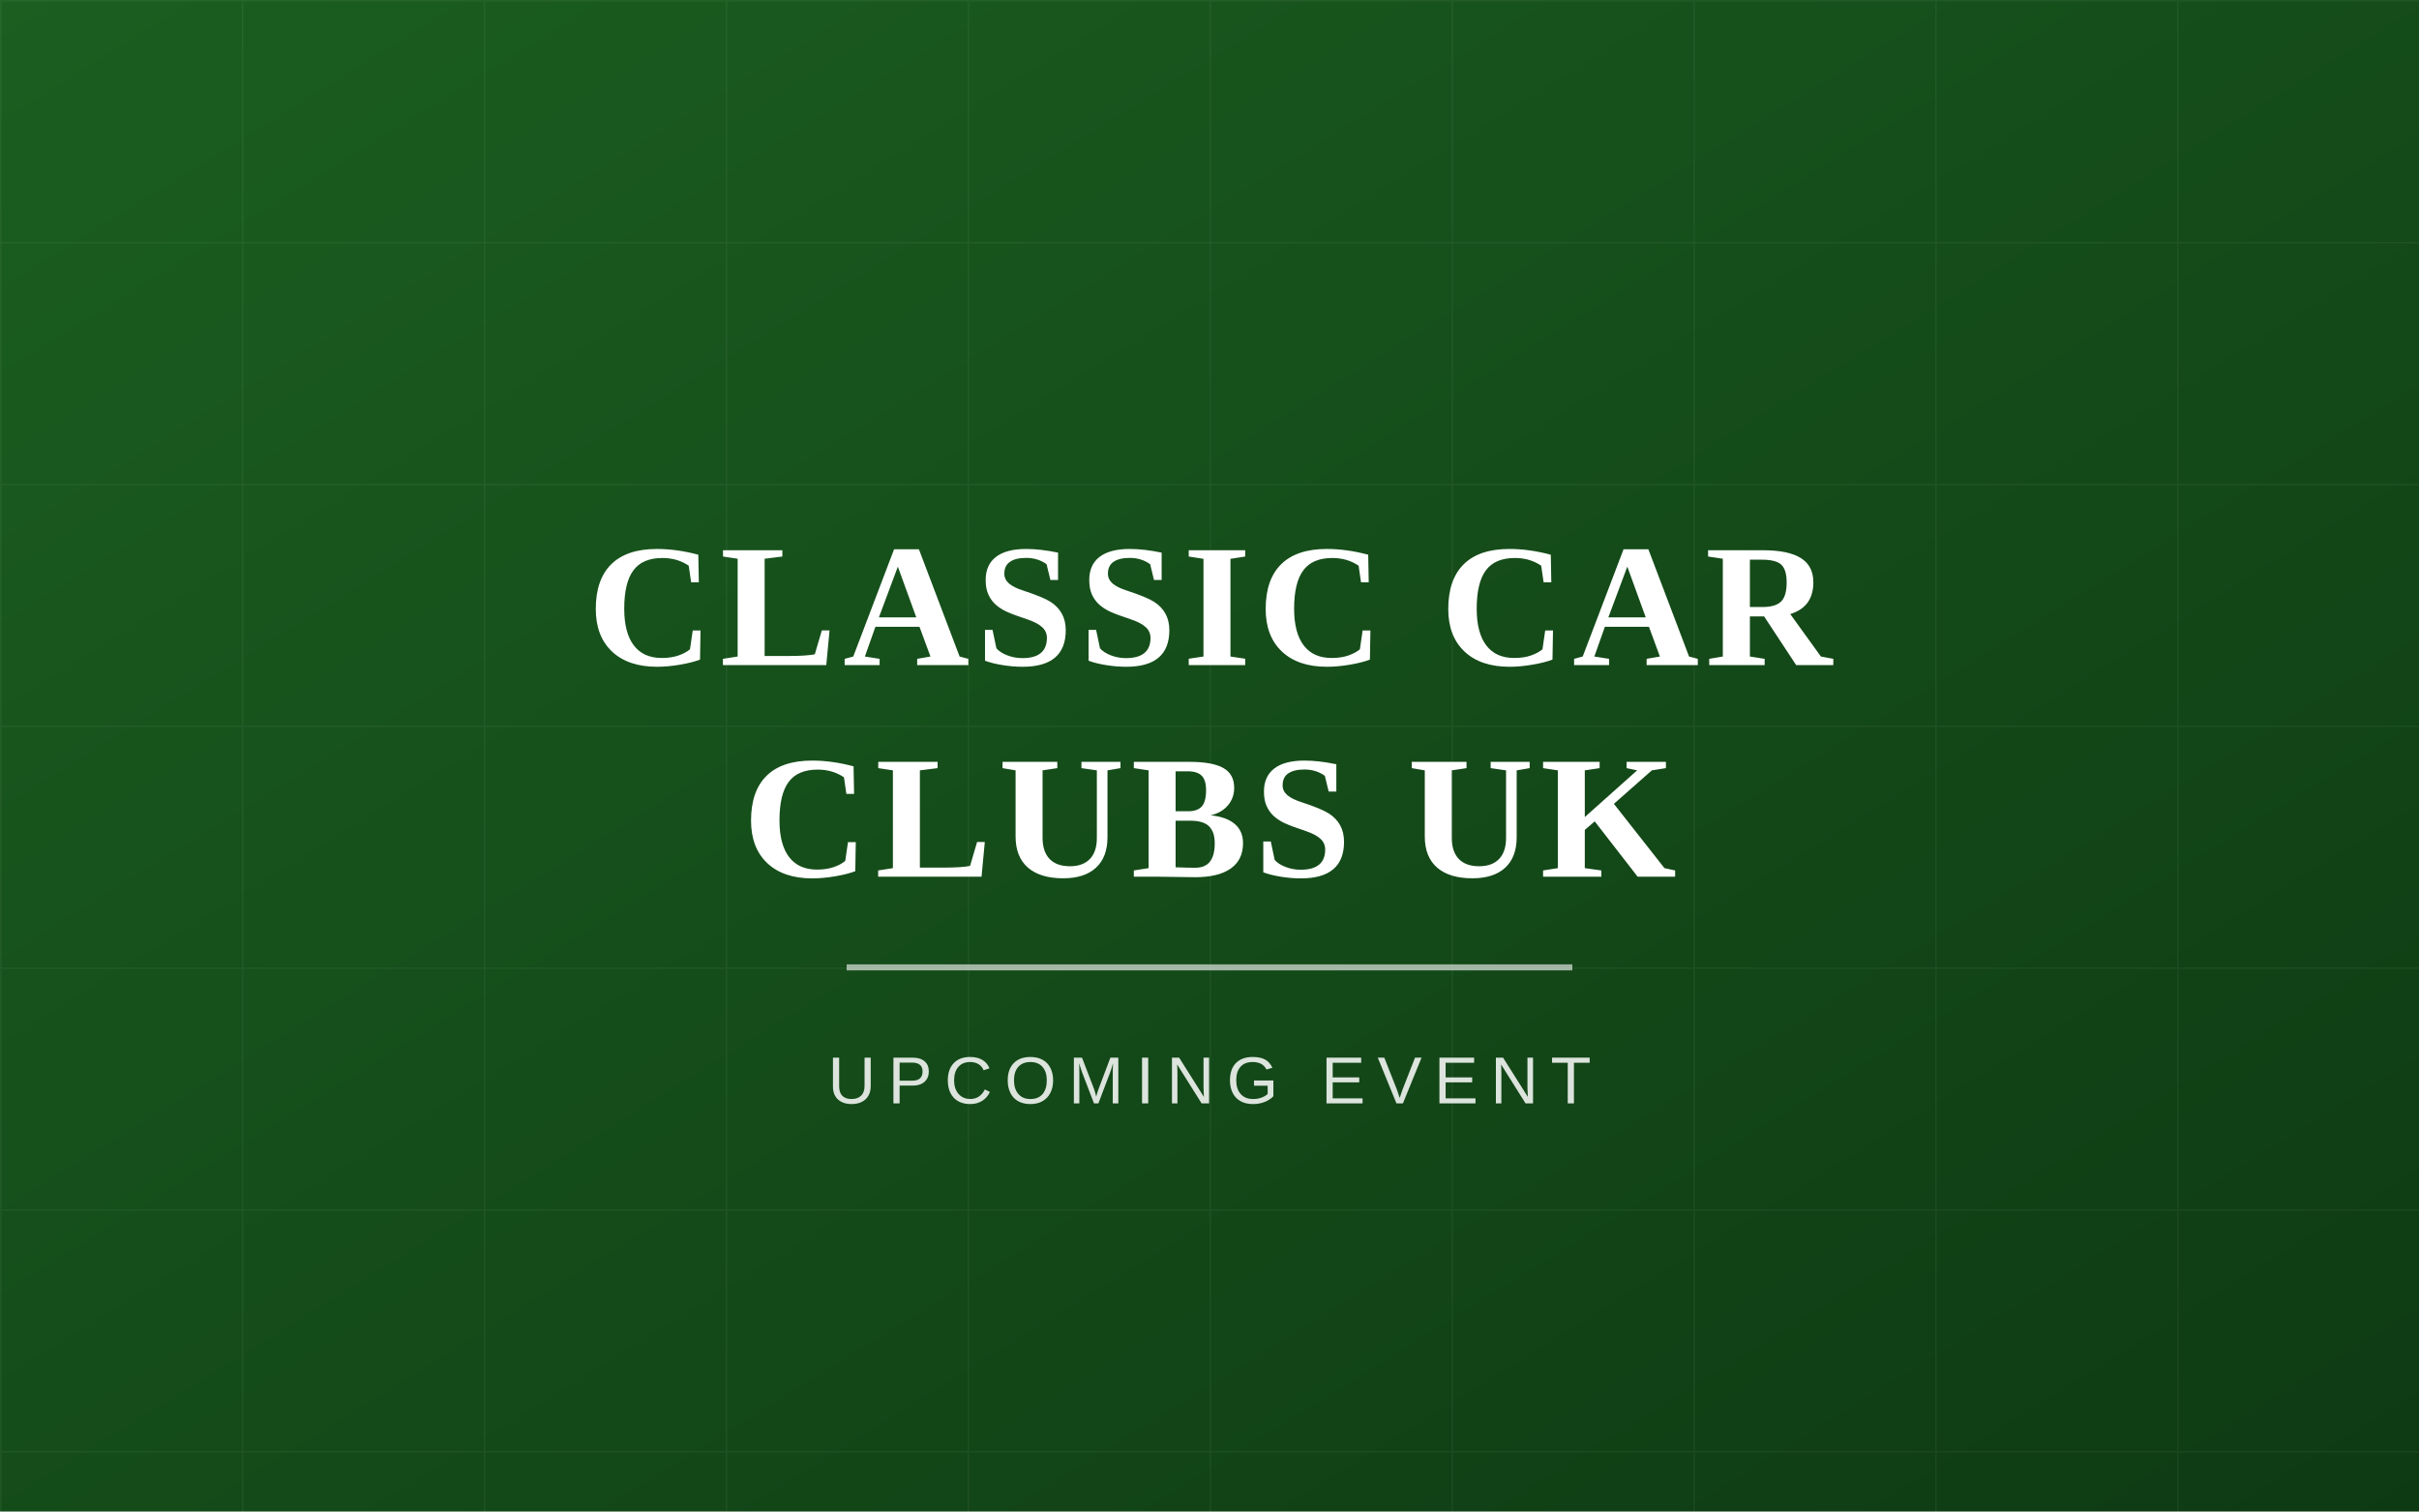
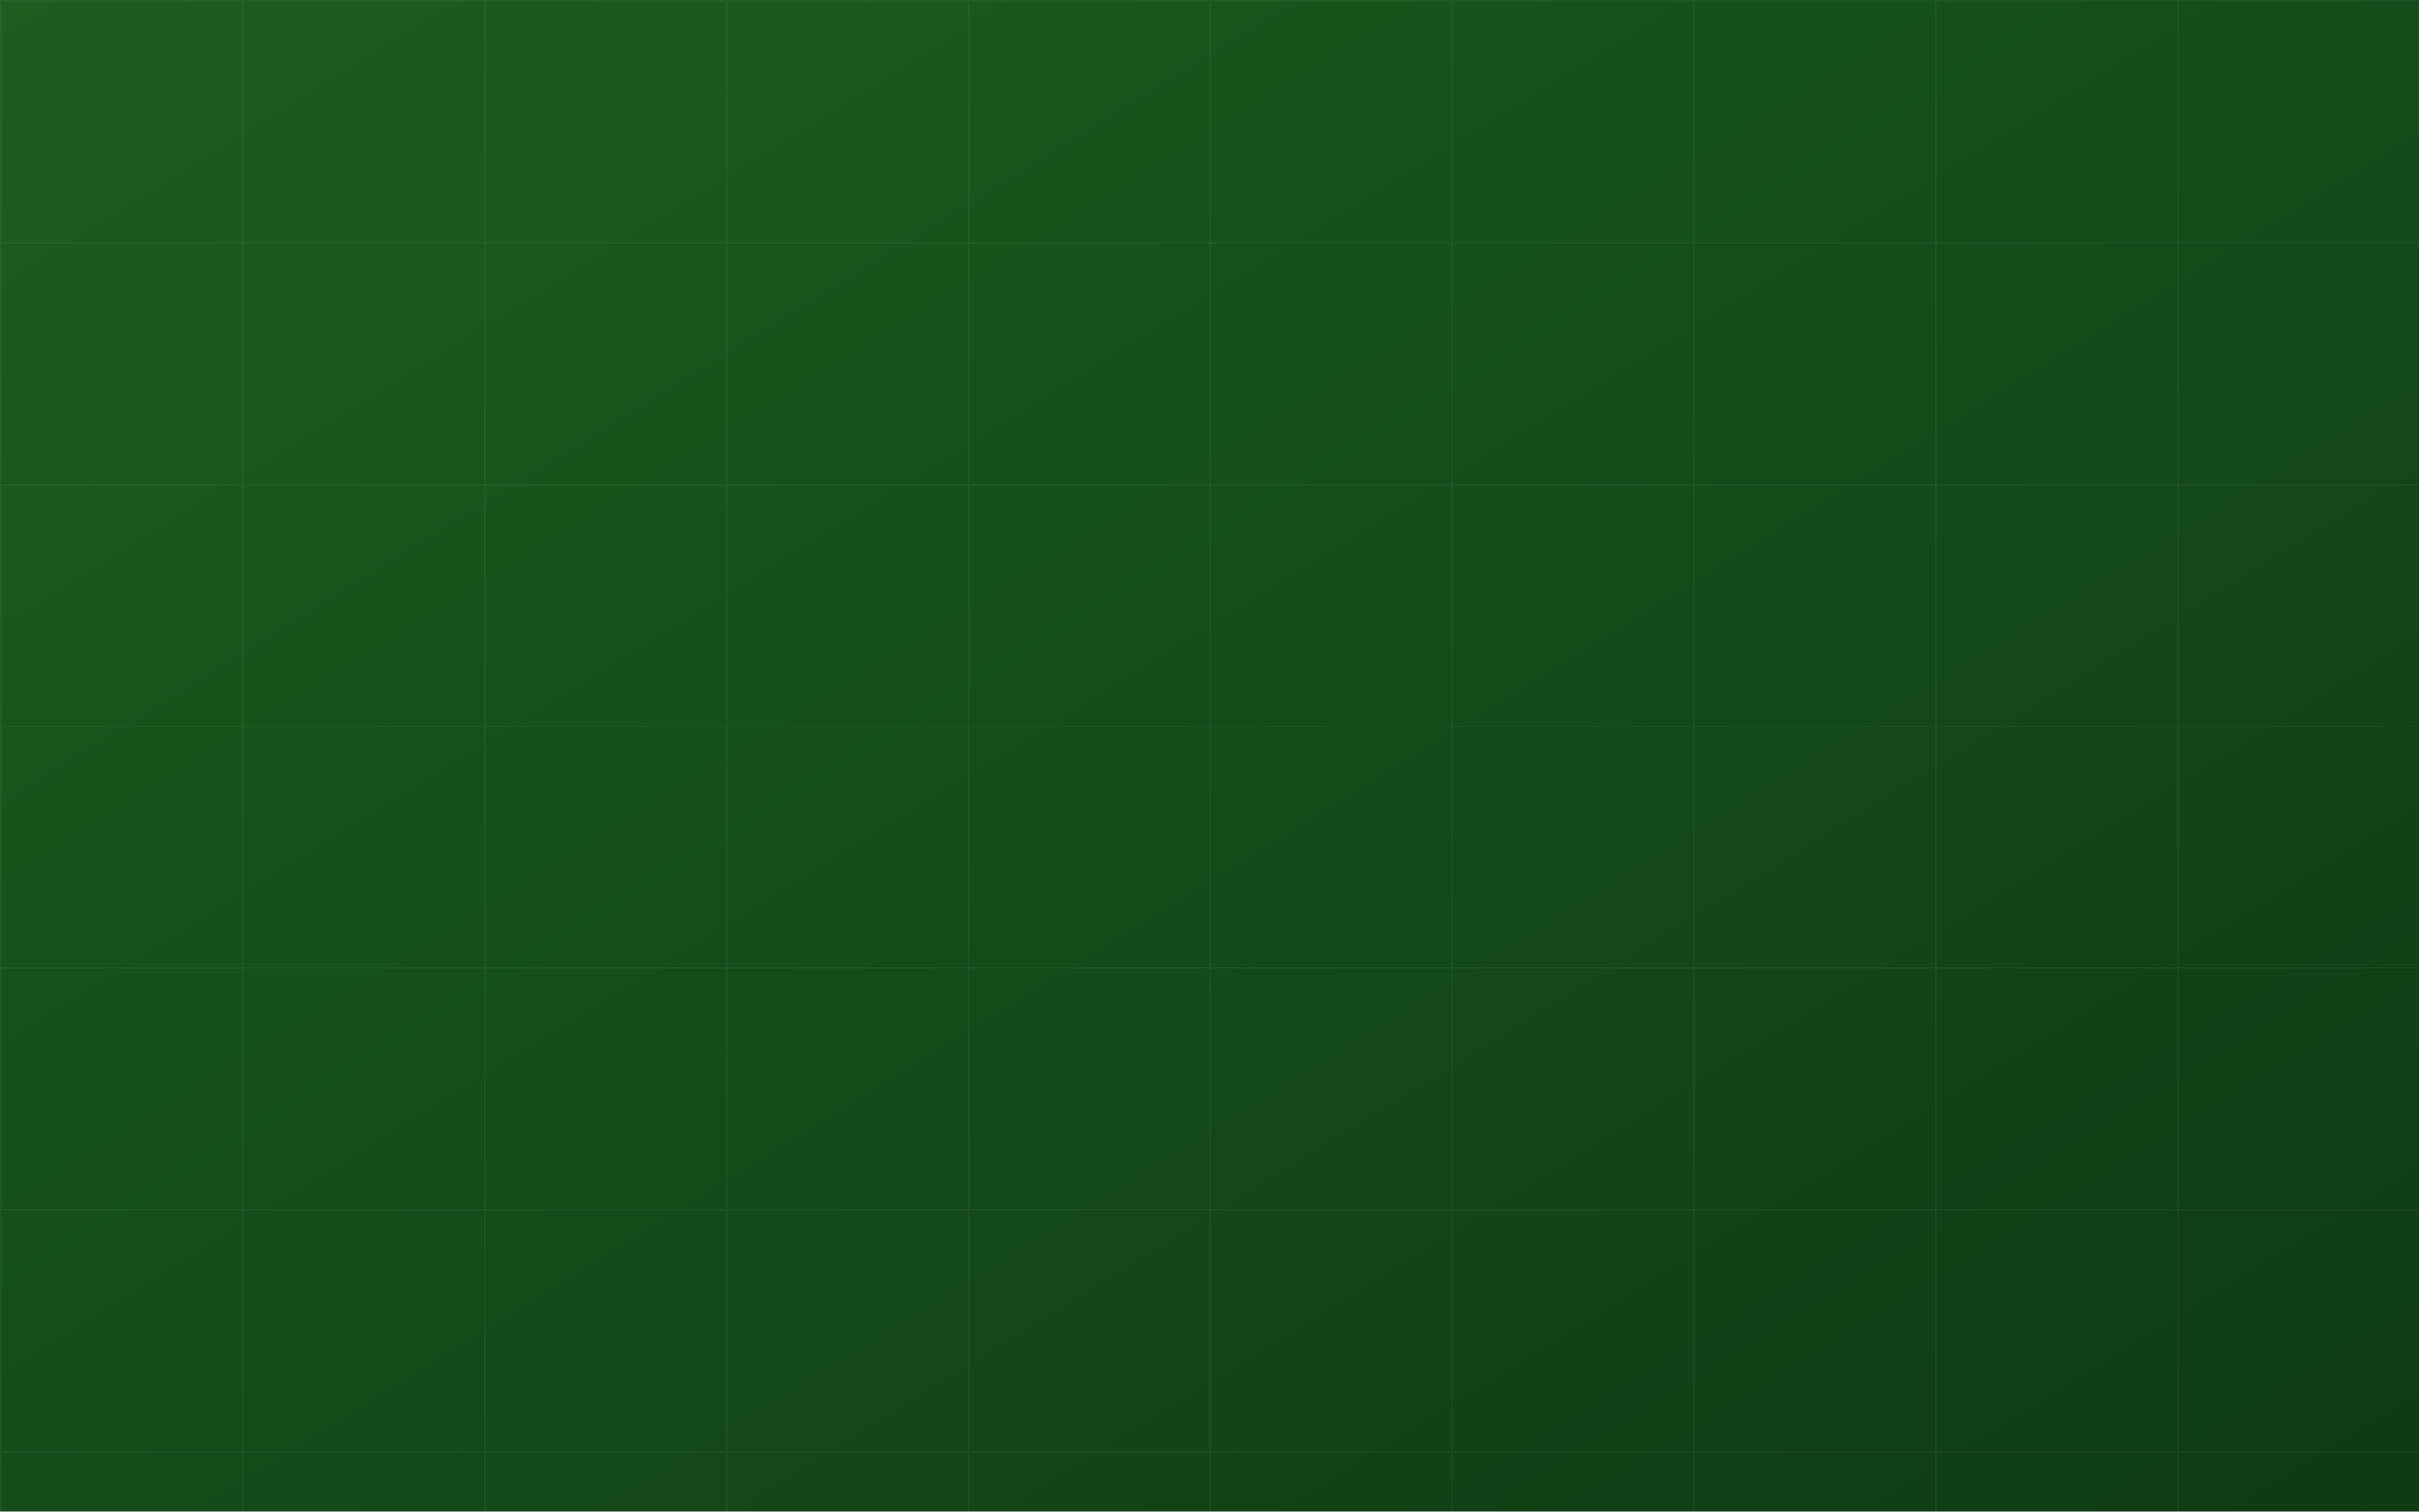
- <svg xmlns="http://www.w3.org/2000/svg" viewBox="0 0 800 500" width="800" height="500" role="img" aria-label="Classic Car Clubs UK event">
+ <svg xmlns="http://www.w3.org/2000/svg" viewBox="0 0 800 500" width="800" height="500" role="img" aria-label="Event placeholder">
  <defs>
    <linearGradient id="bg" x1="0%" y1="0%" x2="100%" y2="100%">
      <stop offset="0%" stop-color="#1b5e20" />
      <stop offset="100%" stop-color="#0e3a13" />
    </linearGradient>
    <pattern id="grid" width="80" height="80" patternUnits="userSpaceOnUse">
      <path d="M 80 0 L 0 0 0 80" fill="none" stroke="#ffffff" stroke-opacity="0.05" stroke-width="1" />
    </pattern>
  </defs>
  <rect width="800" height="500" fill="url(#bg)" />
  <rect width="800" height="500" fill="url(#grid)" />
-   <g fill="#ffffff" font-family="Georgia, 'Times New Roman', serif" text-anchor="middle">
-     <text x="400" y="220" font-size="58" font-weight="700" letter-spacing="2">CLASSIC CAR</text>
-     <text x="400" y="290" font-size="58" font-weight="700" letter-spacing="2">CLUBS UK</text>
-     <line x1="280" y1="320" x2="520" y2="320" stroke="#ffffff" stroke-width="2" stroke-opacity="0.6" />
-     <text x="400" y="365" font-size="22" font-family="'Helvetica Neue', Arial, sans-serif" letter-spacing="4" fill-opacity="0.85">UPCOMING EVENT</text>
-   </g>
</svg>
